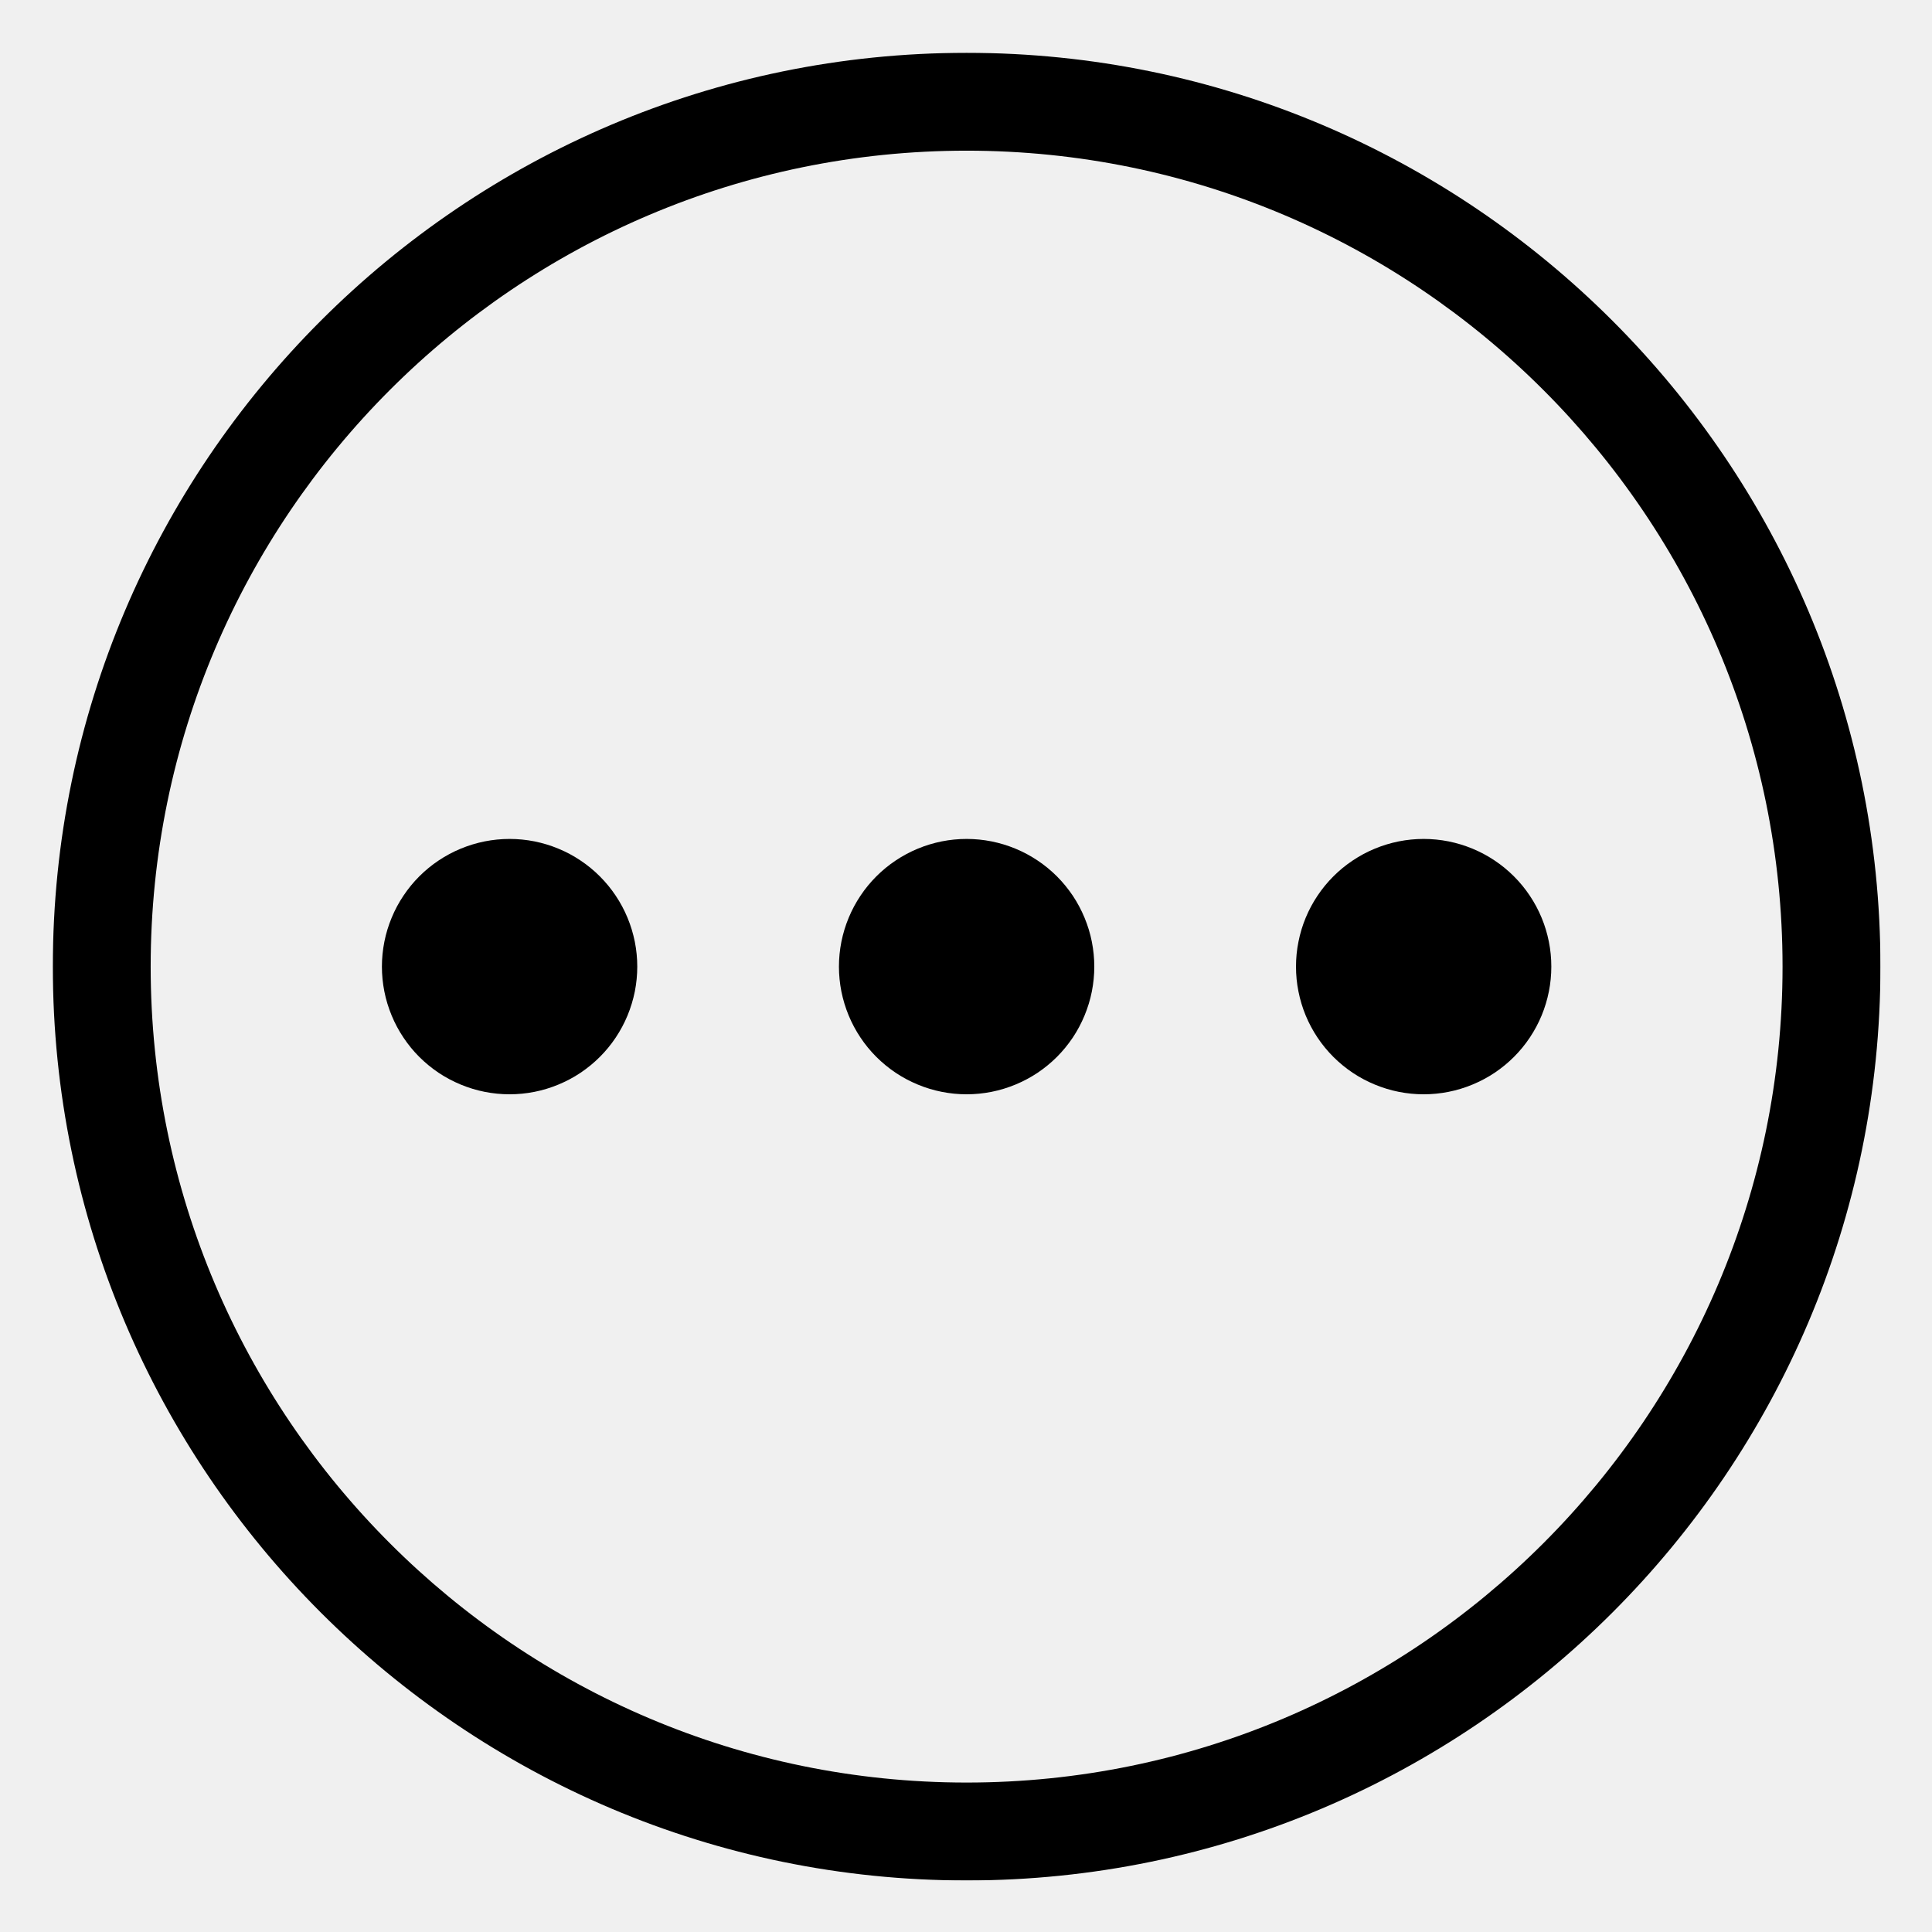
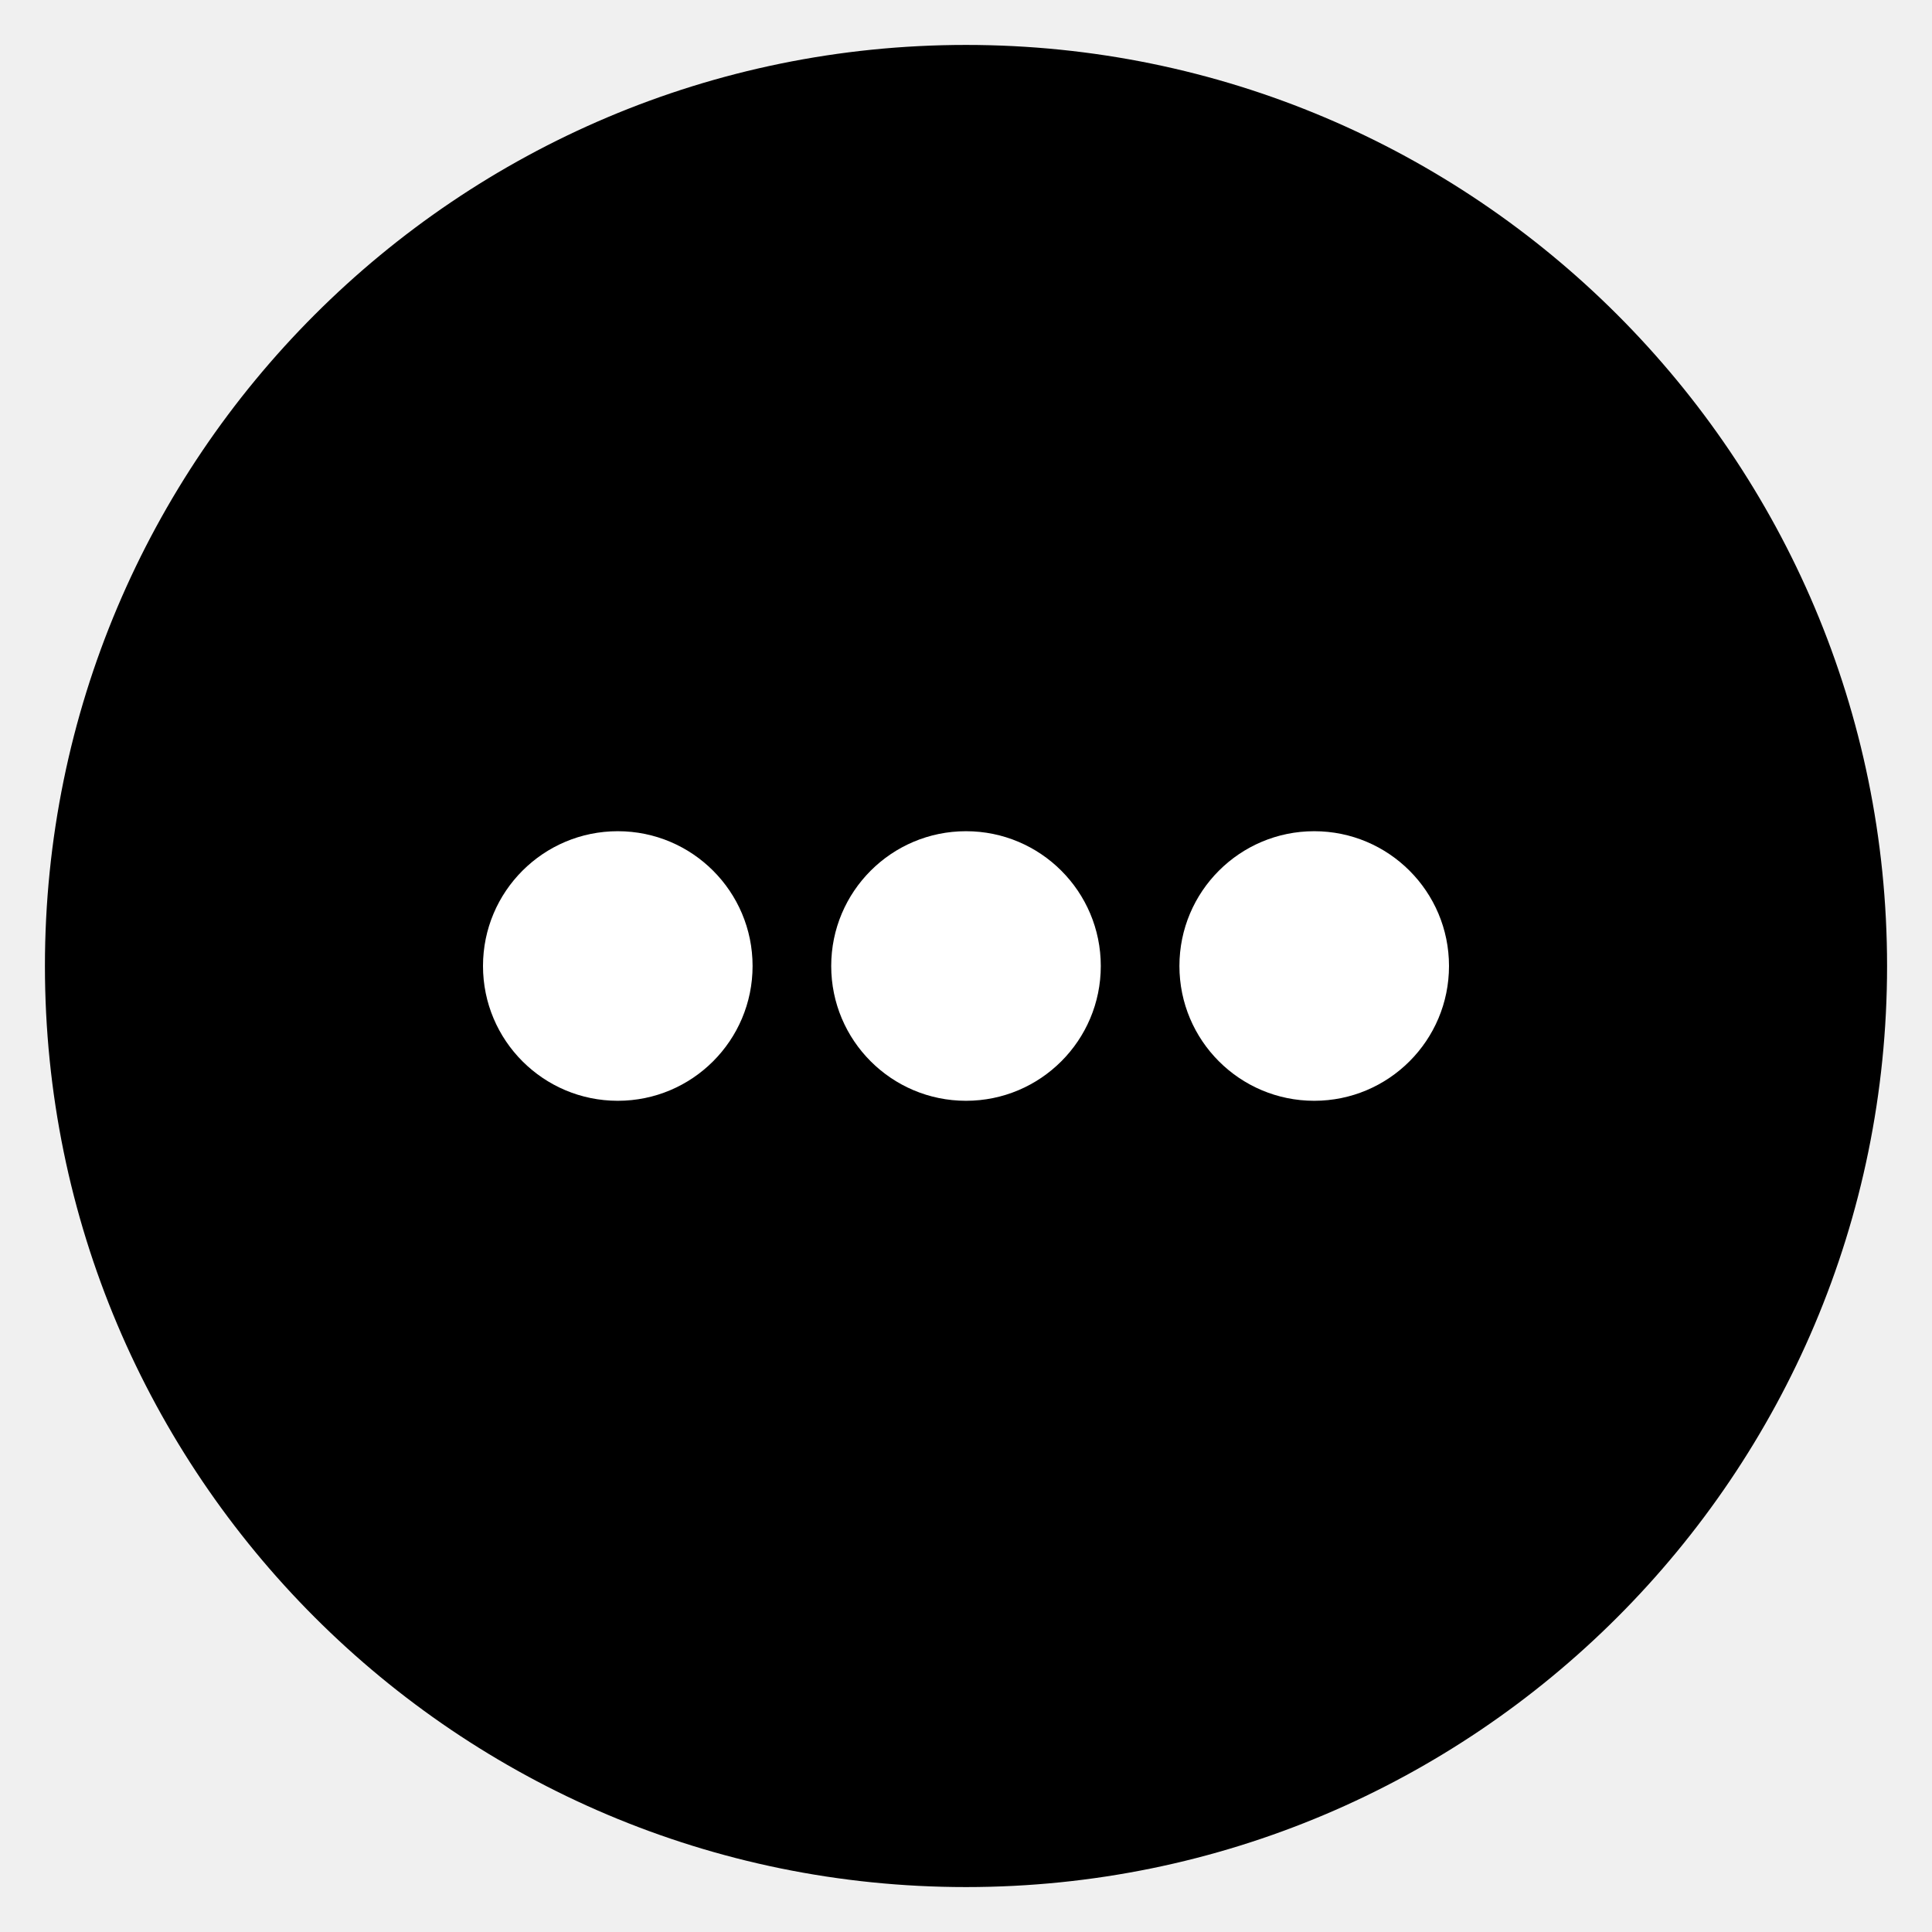
- <svg xmlns="http://www.w3.org/2000/svg" viewBox="0,0,172,172" style="enable-background:new 0 0 172 172;" version="1.1">
-   <defs>
-     <mask id="mask" mask-type="alpha">
-       <g>
-         <path d="M4,4L168,4L168,168L4,168L4,4Z" fill="#000000" />
-       </g>
-     </mask>
-     <mask id="mask_2" mask-type="alpha">
-       <g>
-         <path d="M4.684,4.684L167.426,4.684L167.426,167.426L4.684,167.426L4.684,4.684Z" fill="#000000" />
-       </g>
-     </mask>
-   </defs>
-   <g id="layer0">
-     <g mask="url(#mask)">
-       <path d="M97.422,86.055C97.422,86.801 97.348,87.539 97.203,88.273C97.059,89.004 96.84,89.715 96.555,90.406C96.269,91.094 95.922,91.75 95.508,92.371C95.09,92.992 94.621,93.566 94.094,94.094C93.566,94.621 92.992,95.09 92.371,95.508C91.75,95.922 91.094,96.269 90.406,96.555C89.715,96.84 89.004,97.059 88.273,97.203C87.539,97.348 86.801,97.422 86.055,97.422C85.309,97.422 84.57,97.348 83.84,97.203C83.106,97.059 82.394,96.84 81.707,96.555C81.016,96.269 80.363,95.922 79.742,95.508C79.121,95.09 78.547,94.621 78.019,94.094C77.492,93.566 77.019,92.992 76.606,92.371C76.191,91.75 75.84,91.094 75.555,90.406C75.269,89.715 75.055,89.004 74.906,88.273C74.762,87.539 74.688,86.801 74.688,86.055C74.688,85.309 74.762,84.57 74.906,83.84C75.055,83.106 75.269,82.394 75.555,81.707C75.84,81.016 76.191,80.363 76.606,79.742C77.019,79.121 77.492,78.547 78.019,78.019C78.547,77.492 79.121,77.019 79.742,76.606C80.363,76.191 81.016,75.84 81.707,75.555C82.394,75.269 83.106,75.055 83.84,74.906C84.57,74.762 85.309,74.688 86.055,74.688C86.801,74.688 87.539,74.762 88.273,74.906C89.004,75.055 89.715,75.269 90.406,75.555C91.094,75.84 91.75,76.191 92.371,76.606C92.992,77.019 93.566,77.492 94.094,78.019C94.621,78.547 95.09,79.121 95.508,79.742C95.922,80.363 96.269,81.016 96.555,81.707C96.84,82.394 97.059,83.106 97.203,83.84C97.348,84.57 97.422,85.309 97.422,86.055L97.422,86.055Z" fill="#000000" />
-       <path d="M56.734,86.055C56.734,86.801 56.66,87.539 56.516,88.273C56.367,89.004 56.152,89.715 55.867,90.406C55.582,91.094 55.23,91.75 54.816,92.371C54.402,92.992 53.93,93.566 53.402,94.094C52.875,94.621 52.301,95.09 51.68,95.508C51.062,95.922 50.406,96.269 49.715,96.555C49.027,96.84 48.316,97.059 47.586,97.203C46.852,97.348 46.113,97.422 45.367,97.422C44.621,97.422 43.883,97.348 43.148,97.203C42.418,97.059 41.707,96.84 41.016,96.555C40.328,96.269 39.672,95.922 39.051,95.508C38.43,95.09 37.859,94.621 37.328,94.094C36.801,93.566 36.332,92.992 35.918,92.371C35.5,91.75 35.152,91.094 34.867,90.406C34.582,89.715 34.363,89.004 34.219,88.273C34.074,87.539 34,86.801 34,86.055C34,85.309 34.074,84.57 34.219,83.84C34.363,83.106 34.582,82.394 34.867,81.707C35.152,81.016 35.5,80.363 35.918,79.742C36.332,79.121 36.801,78.547 37.328,78.019C37.859,77.492 38.43,77.019 39.051,76.606C39.672,76.191 40.328,75.84 41.016,75.555C41.707,75.269 42.418,75.055 43.148,74.906C43.883,74.762 44.621,74.688 45.367,74.688C46.113,74.688 46.852,74.762 47.586,74.906C48.316,75.055 49.027,75.269 49.715,75.555C50.406,75.84 51.062,76.191 51.68,76.606C52.301,77.019 52.875,77.492 53.402,78.019C53.93,78.547 54.402,79.121 54.816,79.742C55.23,80.363 55.582,81.016 55.867,81.707C56.152,82.394 56.367,83.106 56.516,83.84C56.66,84.57 56.734,85.309 56.734,86.055L56.734,86.055Z" fill="#000000" />
-       <path d="M138.109,86.055C138.109,86.801 138.039,87.539 137.891,88.273C137.746,89.004 137.531,89.715 137.246,90.406C136.961,91.094 136.609,91.75 136.195,92.371C135.781,92.992 135.309,93.566 134.781,94.094C134.254,94.621 133.68,95.09 133.059,95.508C132.438,95.922 131.781,96.269 131.094,96.555C130.402,96.84 129.695,97.059 128.961,97.203C128.23,97.348 127.492,97.422 126.742,97.422C125.996,97.422 125.258,97.348 124.527,97.203C123.793,97.059 123.086,96.84 122.395,96.555C121.703,96.269 121.051,95.922 120.43,95.508C119.809,95.09 119.234,94.621 118.707,94.094C118.18,93.566 117.707,92.992 117.293,92.371C116.879,91.75 116.527,91.094 116.242,90.406C115.957,89.715 115.742,89.004 115.598,88.273C115.449,87.539 115.379,86.801 115.379,86.055C115.379,85.309 115.449,84.57 115.598,83.84C115.742,83.106 115.957,82.394 116.242,81.707C116.527,81.016 116.879,80.363 117.293,79.742C117.707,79.121 118.18,78.547 118.707,78.019C119.234,77.492 119.809,77.019 120.43,76.606C121.051,76.191 121.703,75.84 122.395,75.555C123.086,75.269 123.793,75.055 124.527,74.906C125.258,74.762 125.996,74.688 126.742,74.688C127.492,74.688 128.23,74.762 128.961,74.906C129.695,75.055 130.402,75.269 131.094,75.555C131.781,75.84 132.438,76.191 133.059,76.606C133.68,77.019 134.254,77.492 134.781,78.019C135.309,78.547 135.781,79.121 136.195,79.742C136.609,80.363 136.961,81.016 137.246,81.707C137.531,82.394 137.746,83.106 137.891,83.84C138.039,84.57 138.109,85.309 138.109,86.055L138.109,86.055Z" fill="#000000" />
-       <g mask="url(#mask_2)">
-         <path d="M86.055,167.41C41.195,167.41 4.703,130.914 4.703,86.055C4.703,41.195 41.195,4.703 86.055,4.703C130.914,4.703 167.41,41.195 167.41,86.055C167.41,130.914 130.914,167.41 86.055,167.41L86.055,167.41ZM86.055,13.414C46,13.414 13.414,46 13.414,86.055C13.414,126.109 46,158.695 86.055,158.695C126.109,158.695 158.695,126.109 158.695,86.055C158.695,46 126.109,13.414 86.055,13.414L86.055,13.414Z" fill="#000000" />
-       </g>
-     </g>
-   </g>
+ <svg xmlns="http://www.w3.org/2000/svg" class="menu-icon-btn" viewBox="0 0 172 172">
+   <circle cx="86" cy="86" r="82" fill="currentColor" />
+   <circle cx="55" cy="86" r="12" fill="#fff" />
+   <circle cx="86" cy="86" r="12" fill="#fff" />
+   <circle cx="117" cy="86" r="12" fill="#fff" />
</svg>
